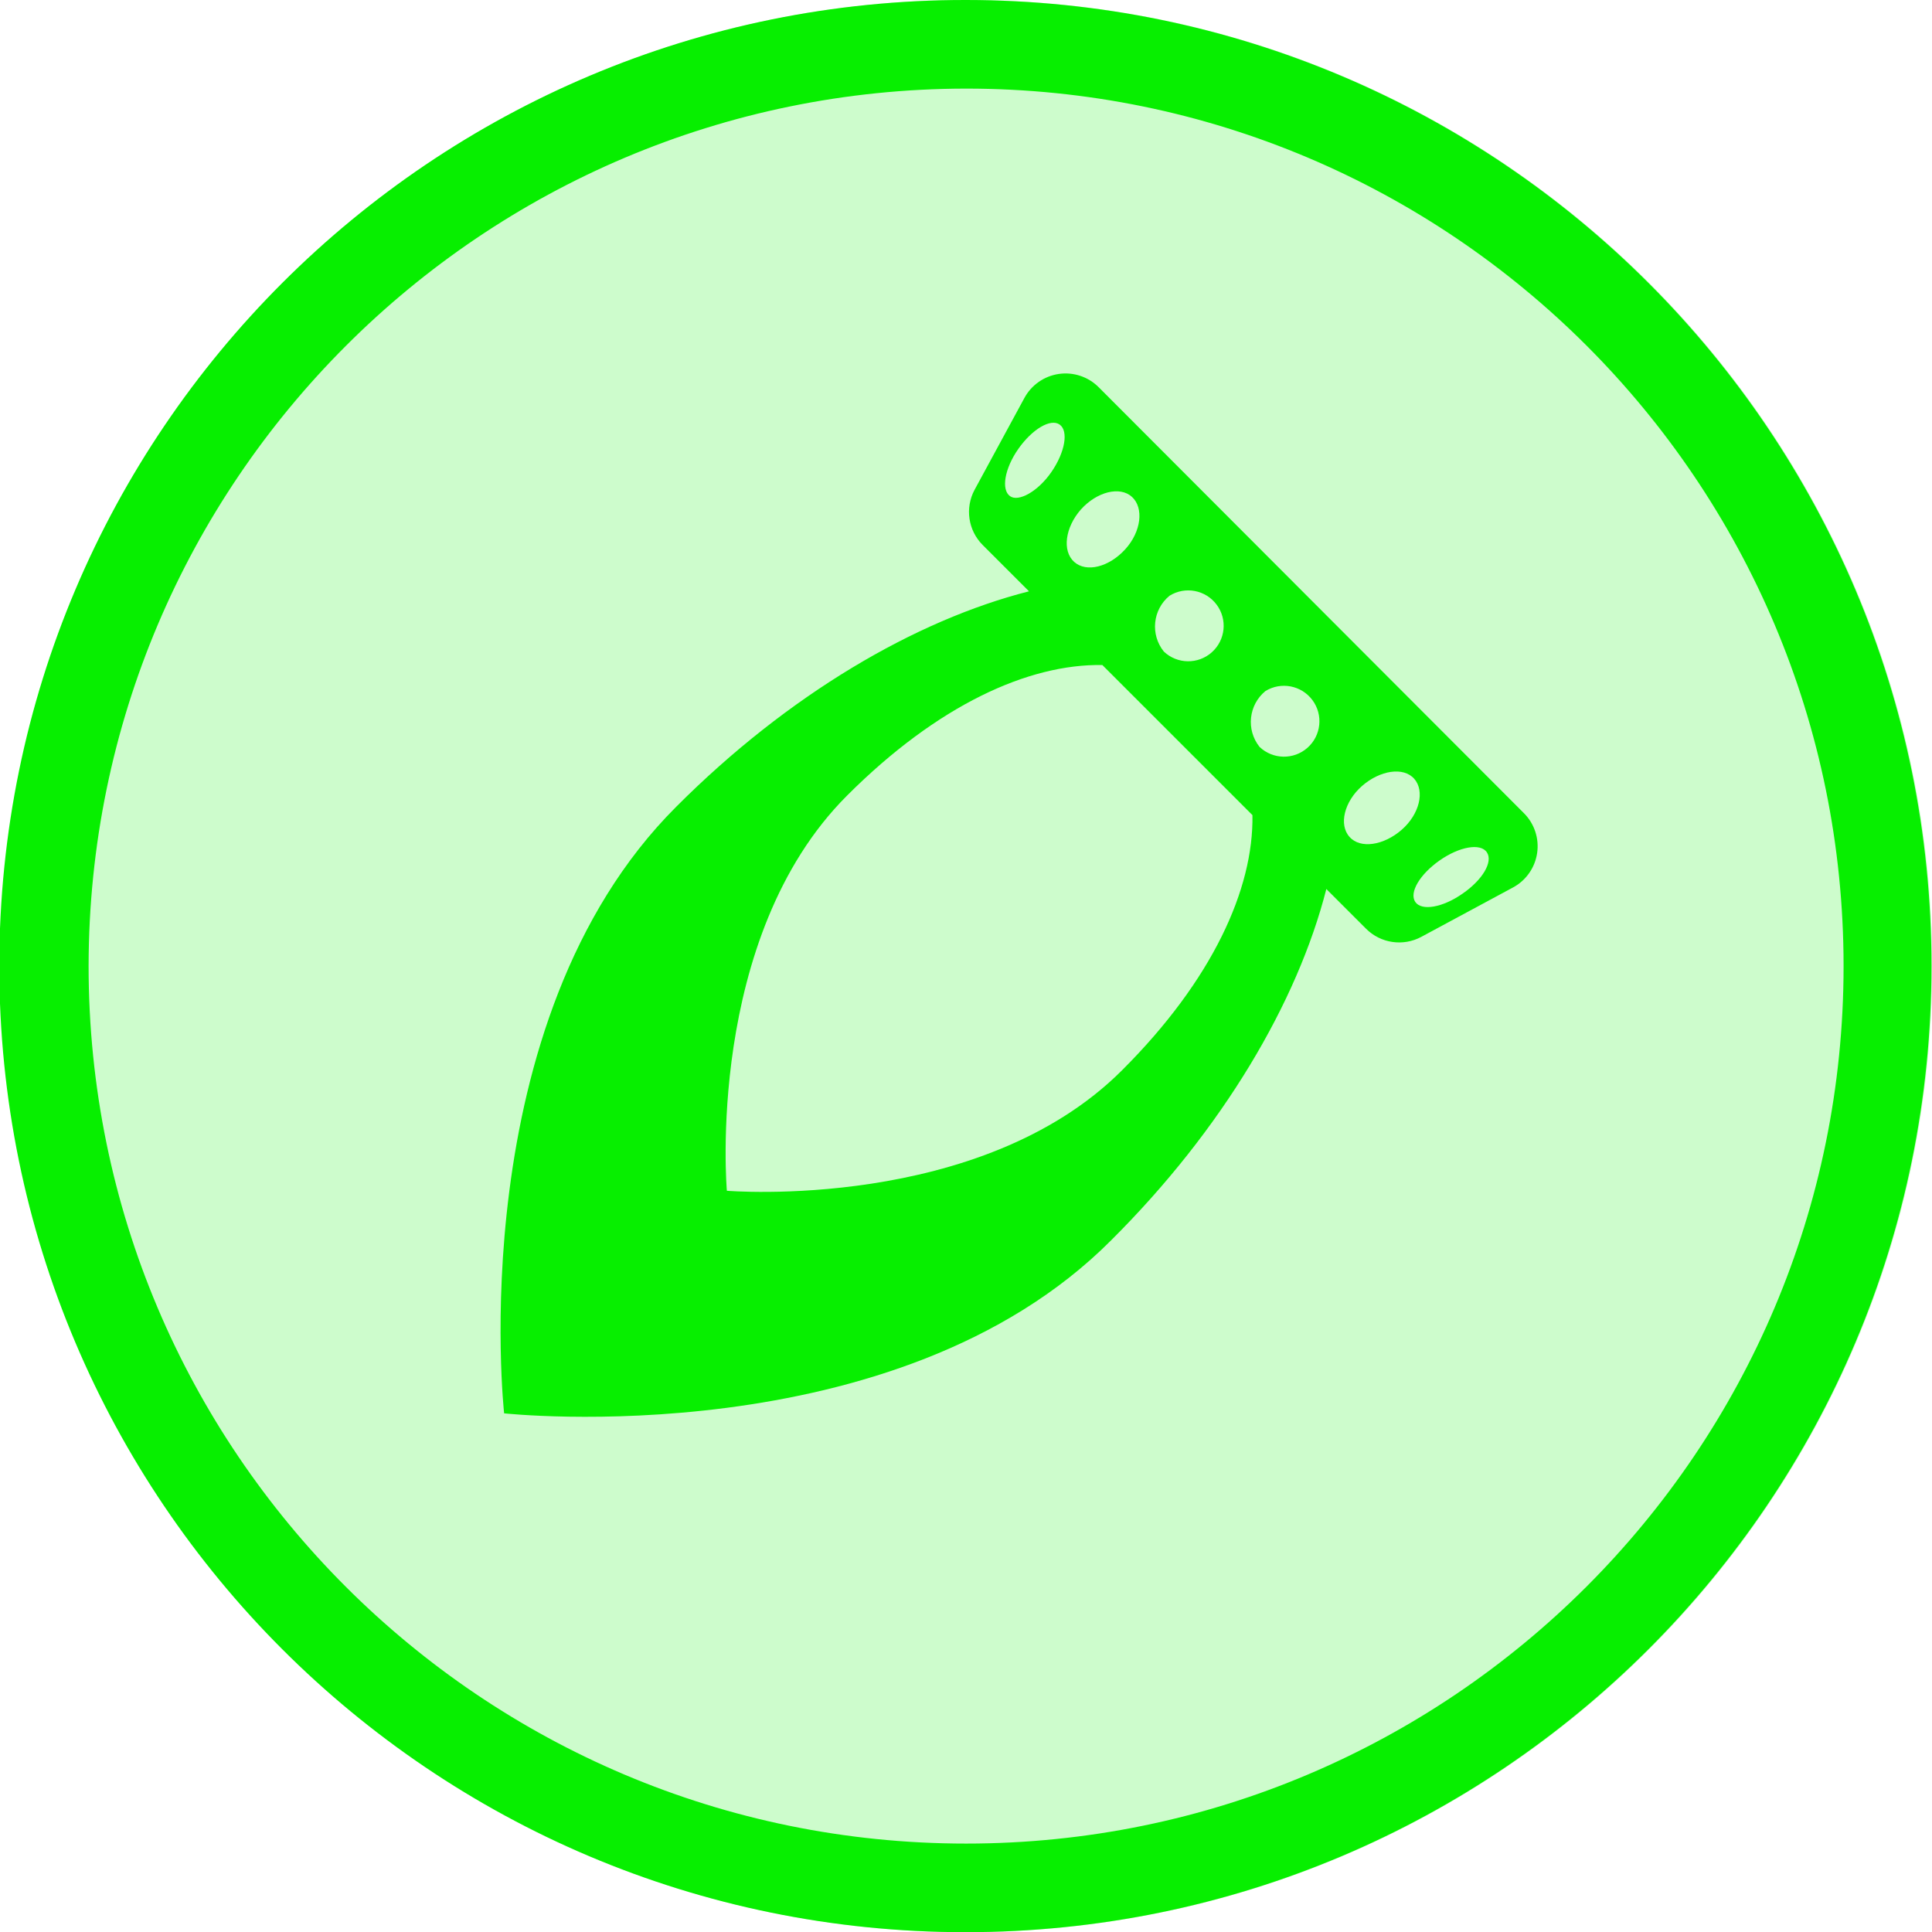
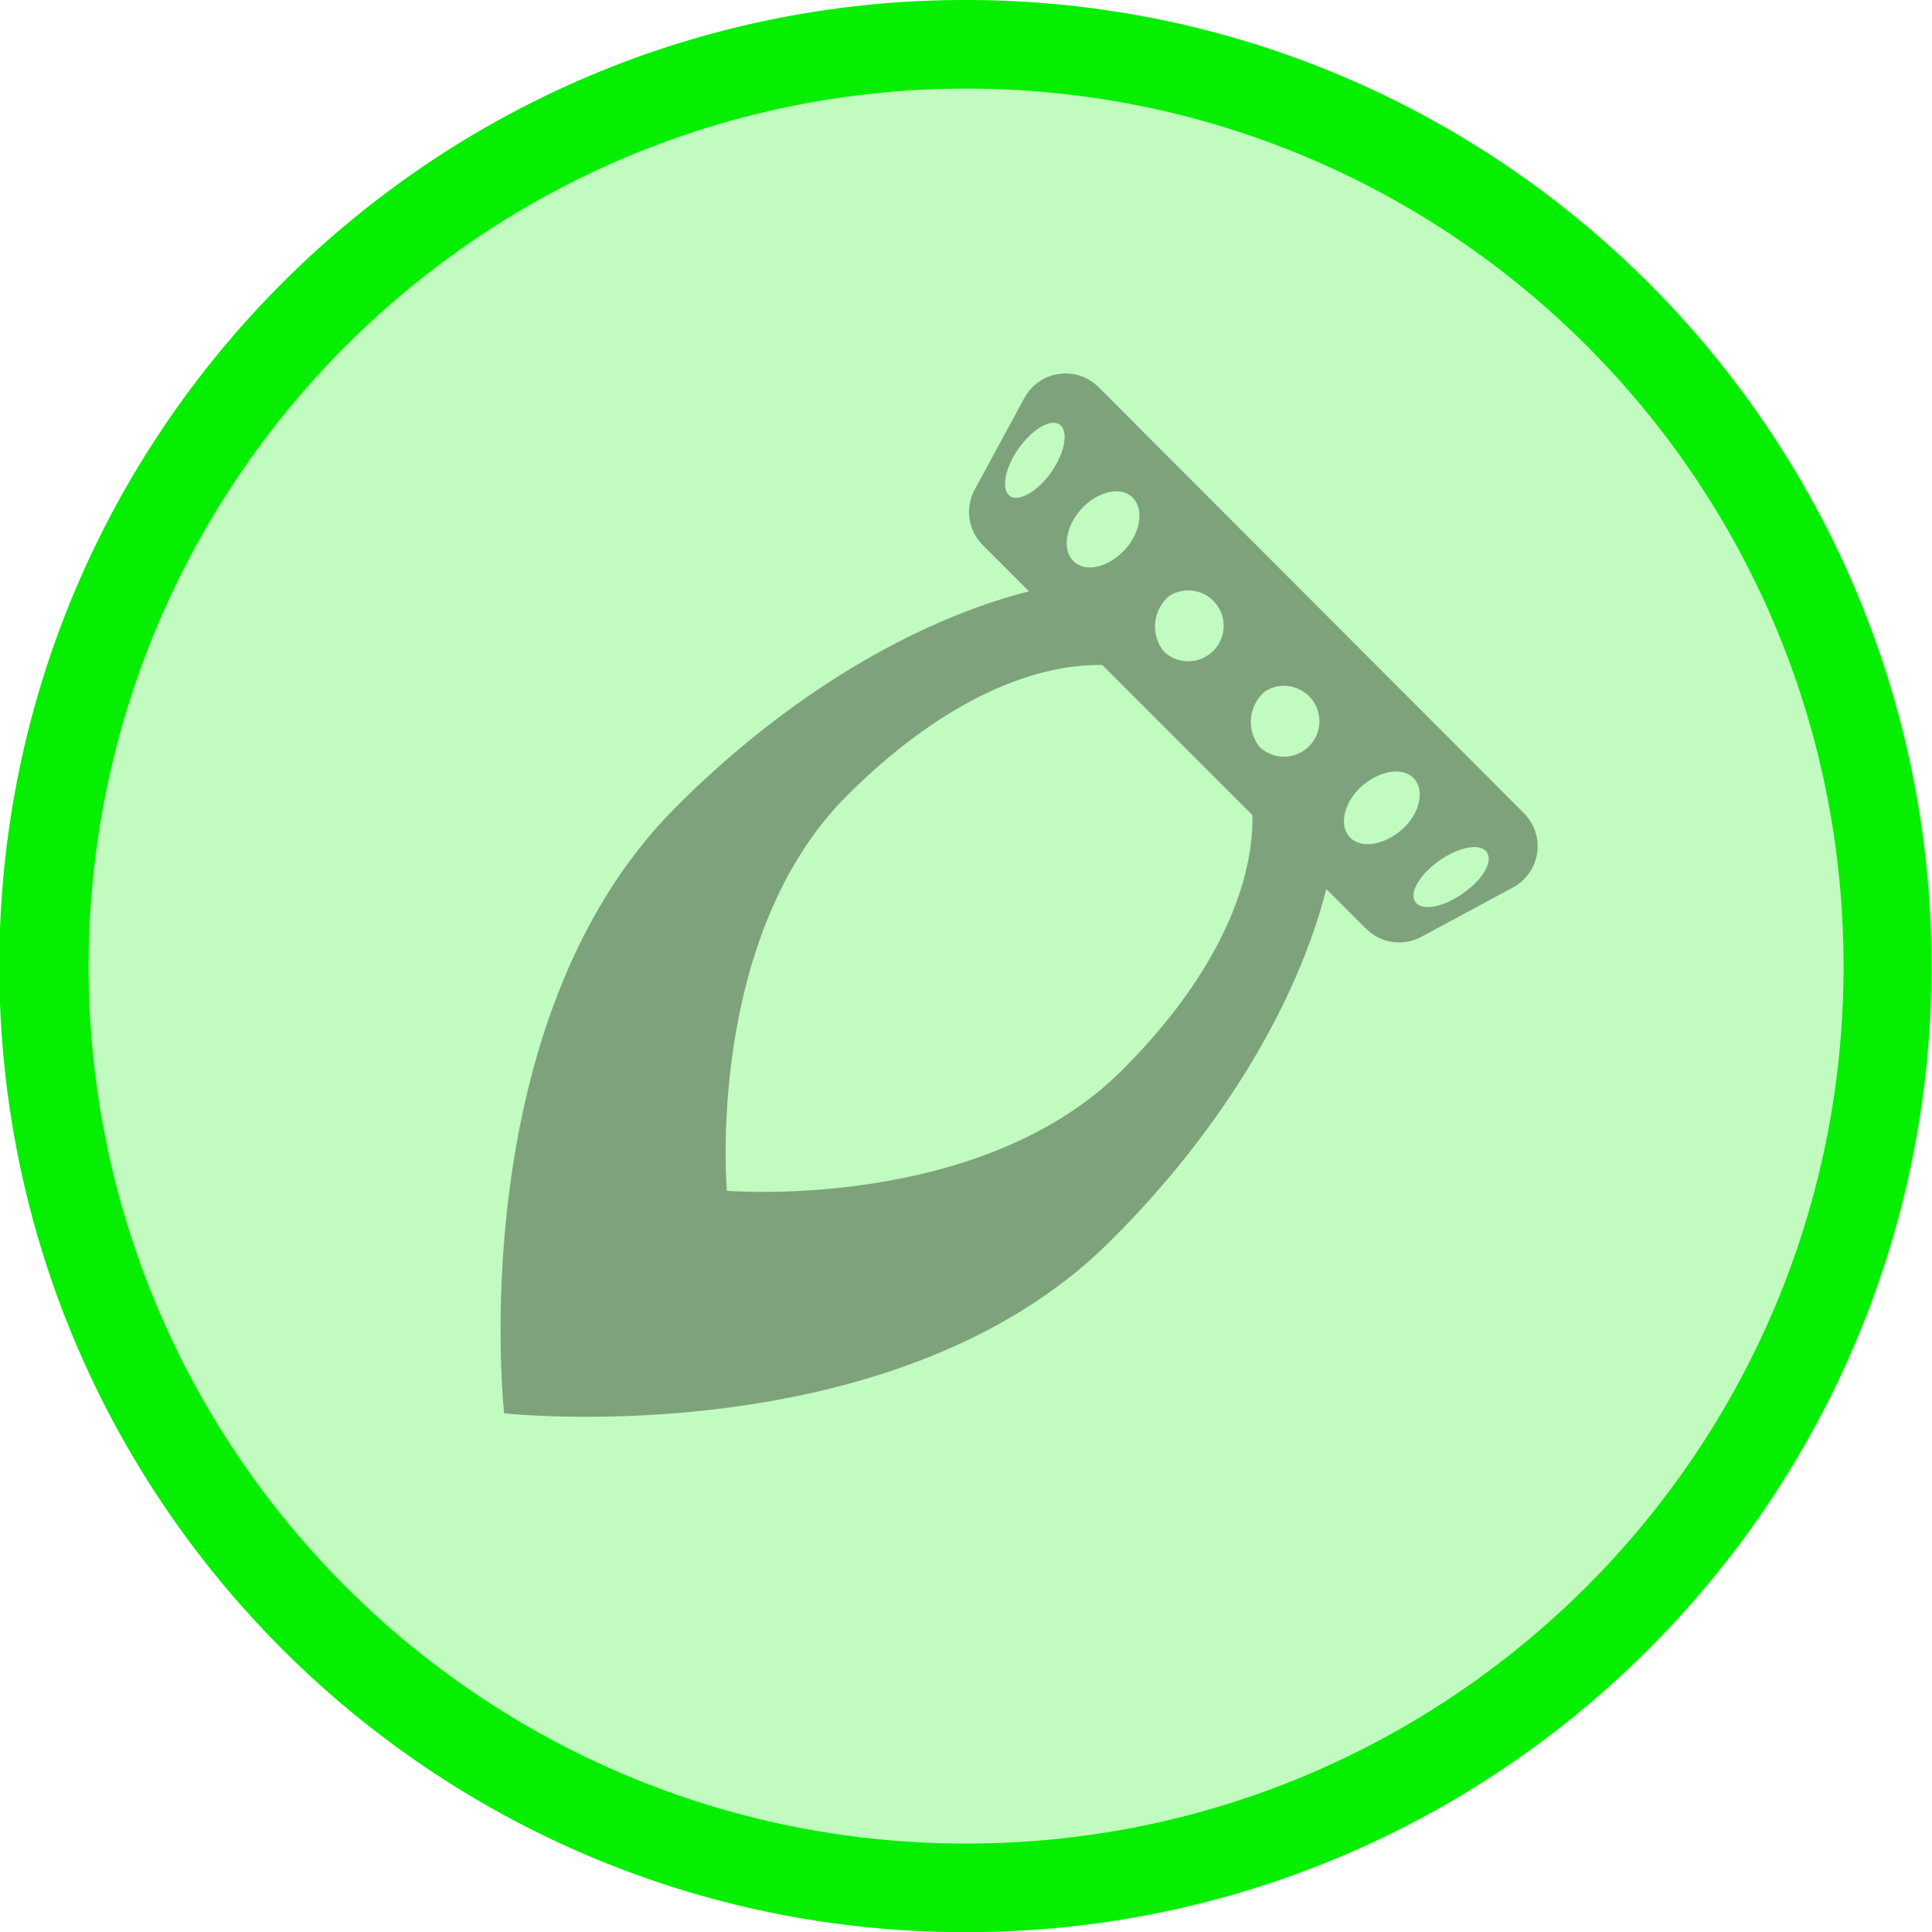
<svg xmlns="http://www.w3.org/2000/svg" viewBox="0 0 109.03 109.03">
  <defs>
-     <style>.cls-1{opacity:0.2;}.cls-2{fill:#07ef00;}</style>
+     <style>.cls-1,.cls-2{fill:#07ef00;}.cls-1{opacity:0.25;}.cls-3{opacity:0.35;}</style>
  </defs>
  <g id="Calque_2" data-name="Calque 2">
    <g id="UI">
      <g id="HUD">
-         <g id="_4_-_copie" data-name="4 - copie">
-           <g id="Booster_-_copie_2" data-name="Booster - copie 2">
-             <g class="cls-1">
-               <circle class="cls-2" cx="54.52" cy="54.52" r="54.52" />
-             </g>
-             <path class="cls-2" d="M54.52,5A49.52,49.52,0,1,1,5,54.52,49.57,49.57,0,0,1,54.52,5m0-5A54.52,54.52,0,1,0,109,54.52,54.52,54.52,0,0,0,54.52,0Z" />
-           </g>
-           <path class="cls-2" d="M86,45.89,62,21.85a2.64,2.64,0,0,0-4.19.61L55,27.64a2.64,2.64,0,0,0,.46,3.12l2.61,2.61C51.66,35,44.48,39.2,38.17,45.52,26,57.66,28.45,79.76,28.45,79.76S50.56,82.18,62.7,70C69,63.73,73.22,56.56,74.85,50.17l2.24,2.24a2.64,2.64,0,0,0,3.12.46l5.18-2.79A2.64,2.64,0,0,0,86,45.89ZM71.41,39a2,2,0,1,1-.33,3.15A2.26,2.26,0,0,1,71.41,39ZM66,33.62a2,2,0,1,1-.32,3.15A2.25,2.25,0,0,1,66,33.62Zm-5-4.87c.9-1,2.2-1.33,2.88-.71S64.41,30,63.5,31s-2.19,1.33-2.88.71S60.11,29.76,61,28.75ZM57,28c-.51-.36-.31-1.56.47-2.67s1.82-1.73,2.33-1.37.31,1.55-.46,2.67S57.47,28.34,57,28ZM63.32,60.4c-8,8-22.3,6.8-22.3,6.8s-1.25-14.28,6.79-22.31c5.1-5.1,10.23-7.43,14.4-7.36L70.68,46C70.75,50.17,68.42,55.31,63.32,60.4ZM76.16,47.23c-.62-.68-.3-2,.71-2.88s2.33-1.09,2.94-.4.3,2-.71,2.88S76.77,47.92,76.16,47.23Zm6.38,3.2c-1.11.78-2.31,1-2.67.47s.26-1.56,1.37-2.34,2.31-1,2.67-.46S83.66,49.66,82.54,50.43Z" />
+         <g id="OFF">
+           <circle class="cls-1" cx="54.52" cy="54.52" r="54.52" />
+           <path class="cls-2" d="M54.52,5A49.52,49.52,0,1,1,5,54.52,49.57,49.57,0,0,1,54.52,5m0-5A54.52,54.52,0,1,0,109,54.52,54.52,54.52,0,0,0,54.52,0Z" />
+           <path class="cls-3" d="M86,45.89,62,21.85a2.64,2.64,0,0,0-4.19.61L55,27.64a2.64,2.64,0,0,0,.46,3.12l2.61,2.61C51.66,35,44.48,39.2,38.17,45.52,26,57.66,28.45,79.76,28.45,79.76S50.56,82.18,62.7,70C69,63.73,73.22,56.56,74.85,50.17l2.24,2.24a2.64,2.64,0,0,0,3.12.46l5.18-2.79A2.64,2.64,0,0,0,86,45.89ZM71.41,39a2,2,0,1,1-.33,3.15A2.26,2.26,0,0,1,71.41,39ZM66,33.62a2,2,0,1,1-.32,3.15A2.25,2.25,0,0,1,66,33.62Zm-5-4.87c.9-1,2.2-1.33,2.88-.71S64.41,30,63.5,31s-2.19,1.33-2.88.71S60.11,29.76,61,28.75ZM57,28c-.51-.36-.31-1.56.47-2.67s1.82-1.73,2.33-1.37.31,1.55-.46,2.67S57.47,28.34,57,28ZM63.32,60.4c-8,8-22.3,6.8-22.3,6.8s-1.25-14.28,6.79-22.31c5.1-5.1,10.23-7.43,14.4-7.36L70.68,46C70.75,50.17,68.42,55.31,63.32,60.4ZM76.16,47.23c-.62-.68-.3-2,.71-2.88s2.33-1.09,2.94-.4.3,2-.71,2.88S76.77,47.92,76.16,47.23Zm6.38,3.2c-1.11.78-2.31,1-2.67.47s.26-1.56,1.37-2.34,2.31-1,2.67-.46S83.66,49.66,82.54,50.43Z" />
        </g>
      </g>
    </g>
  </g>
</svg>
